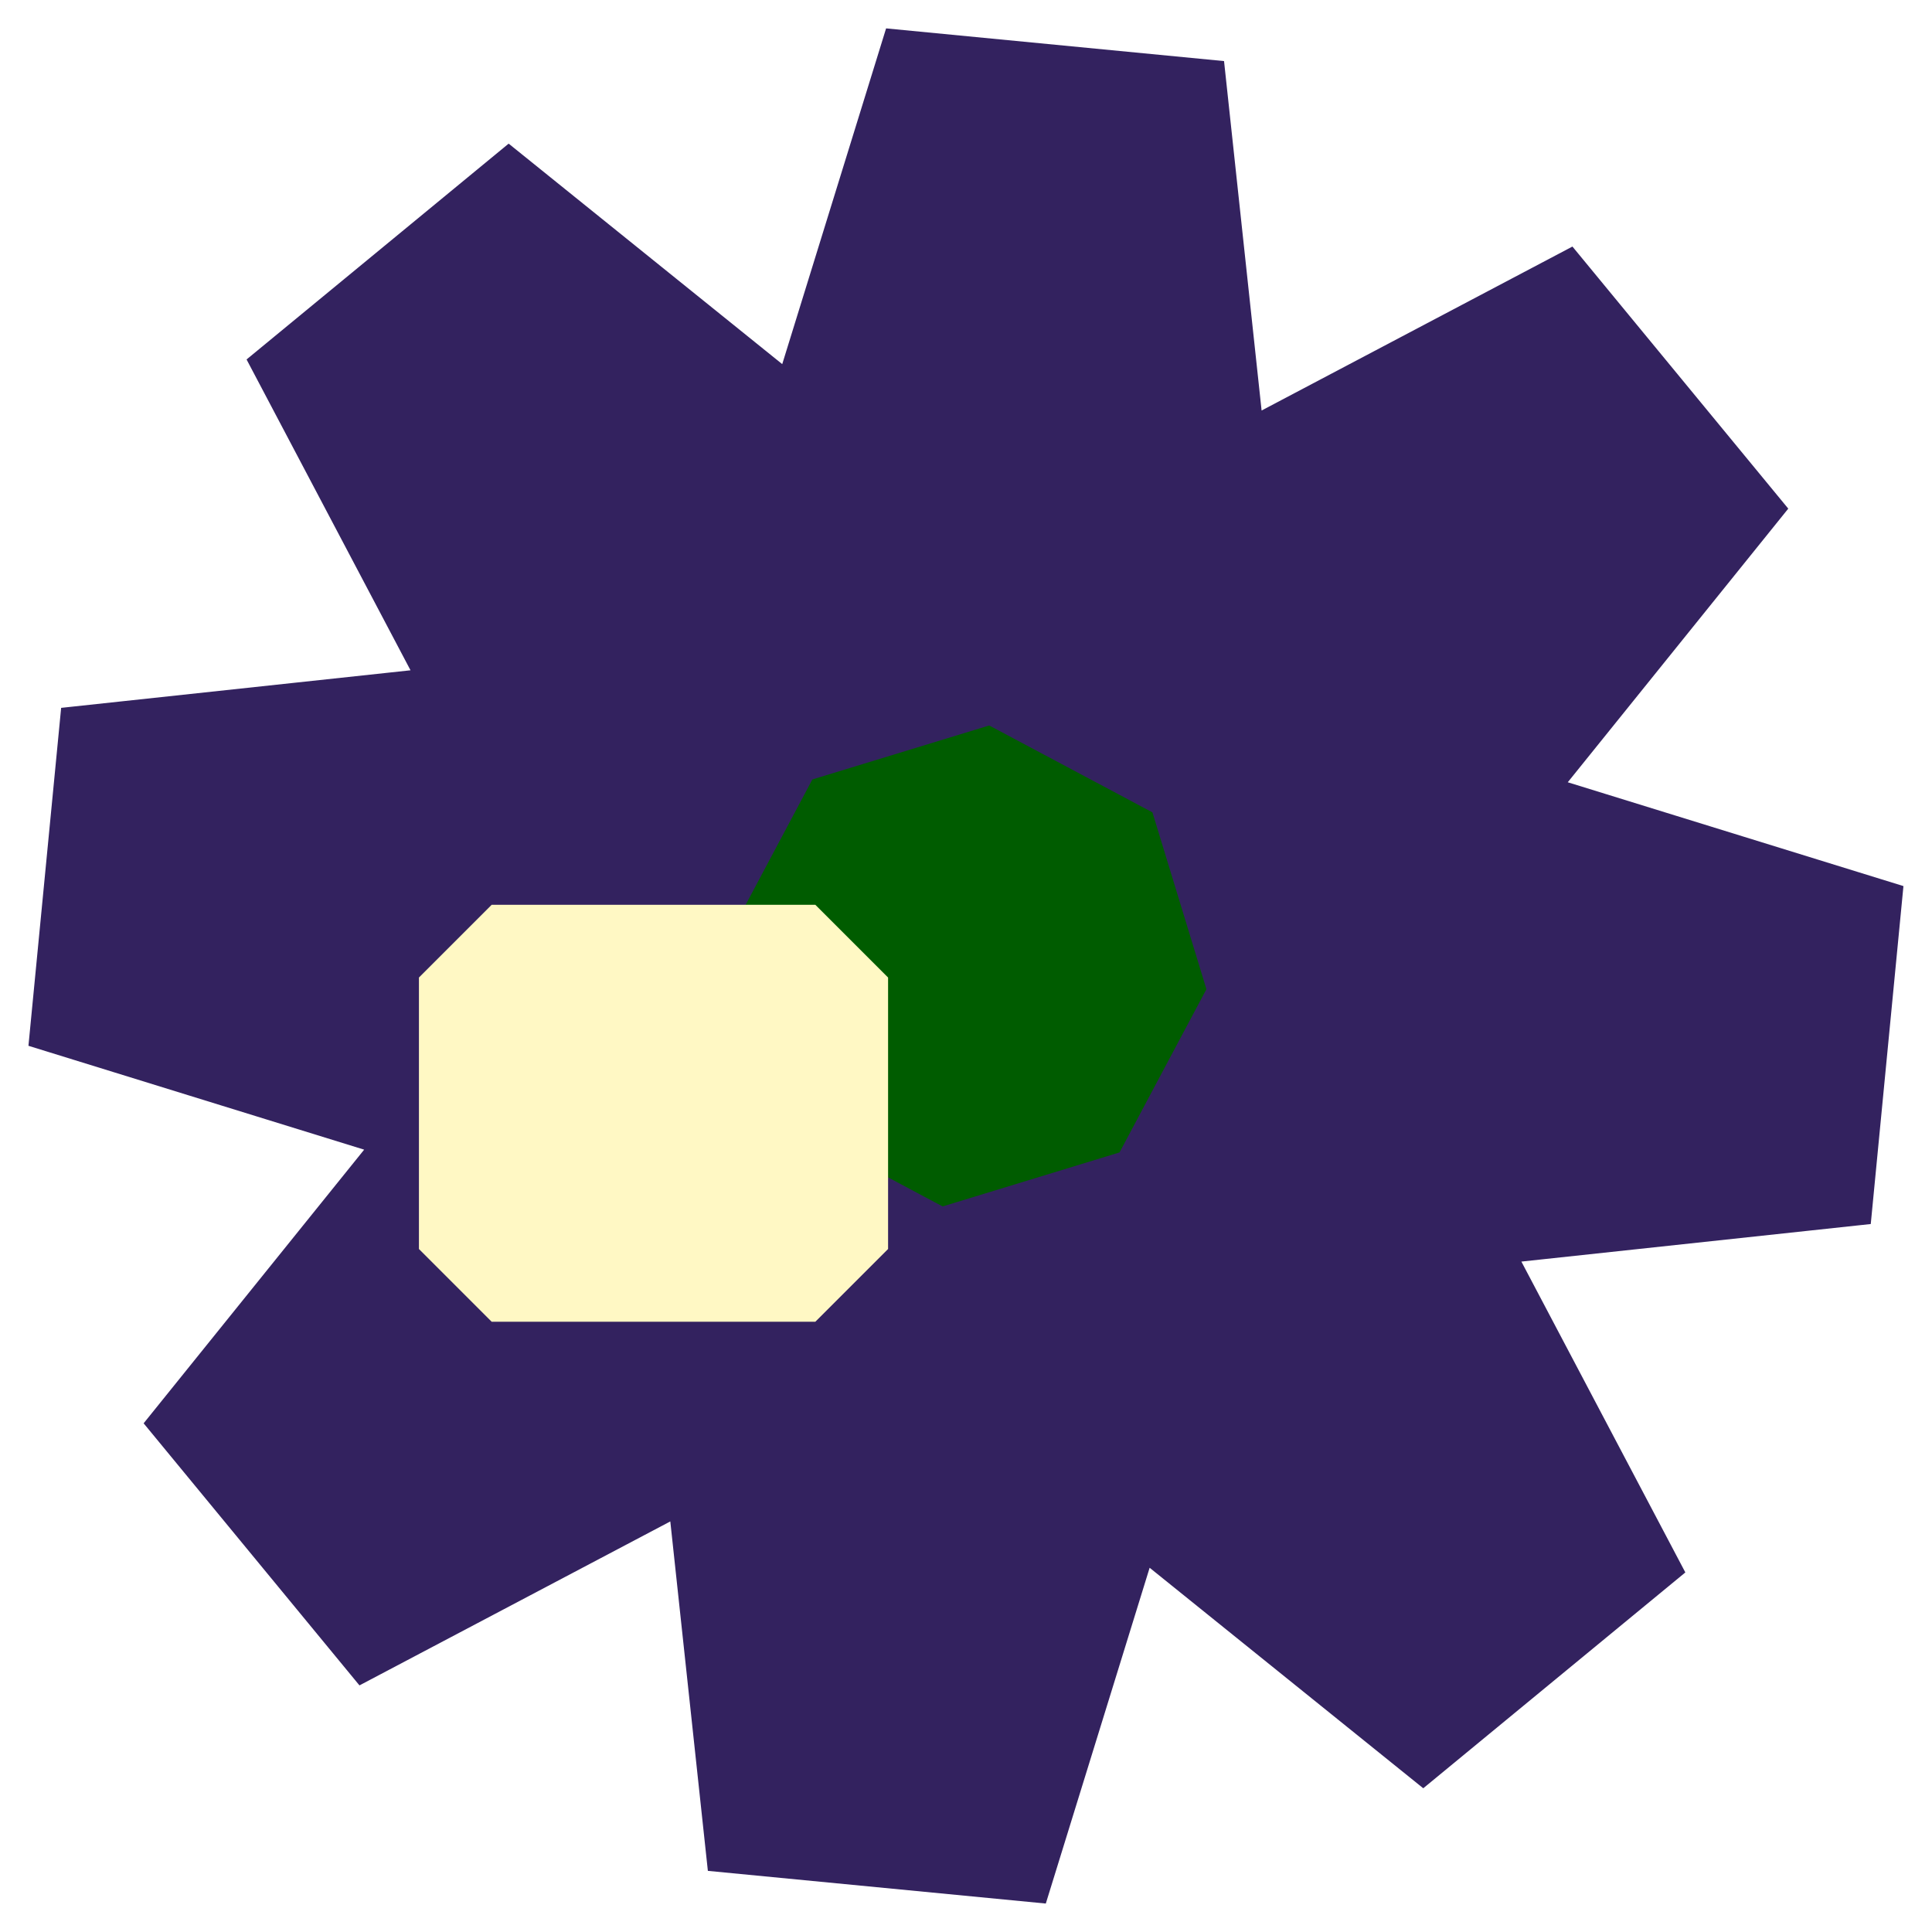
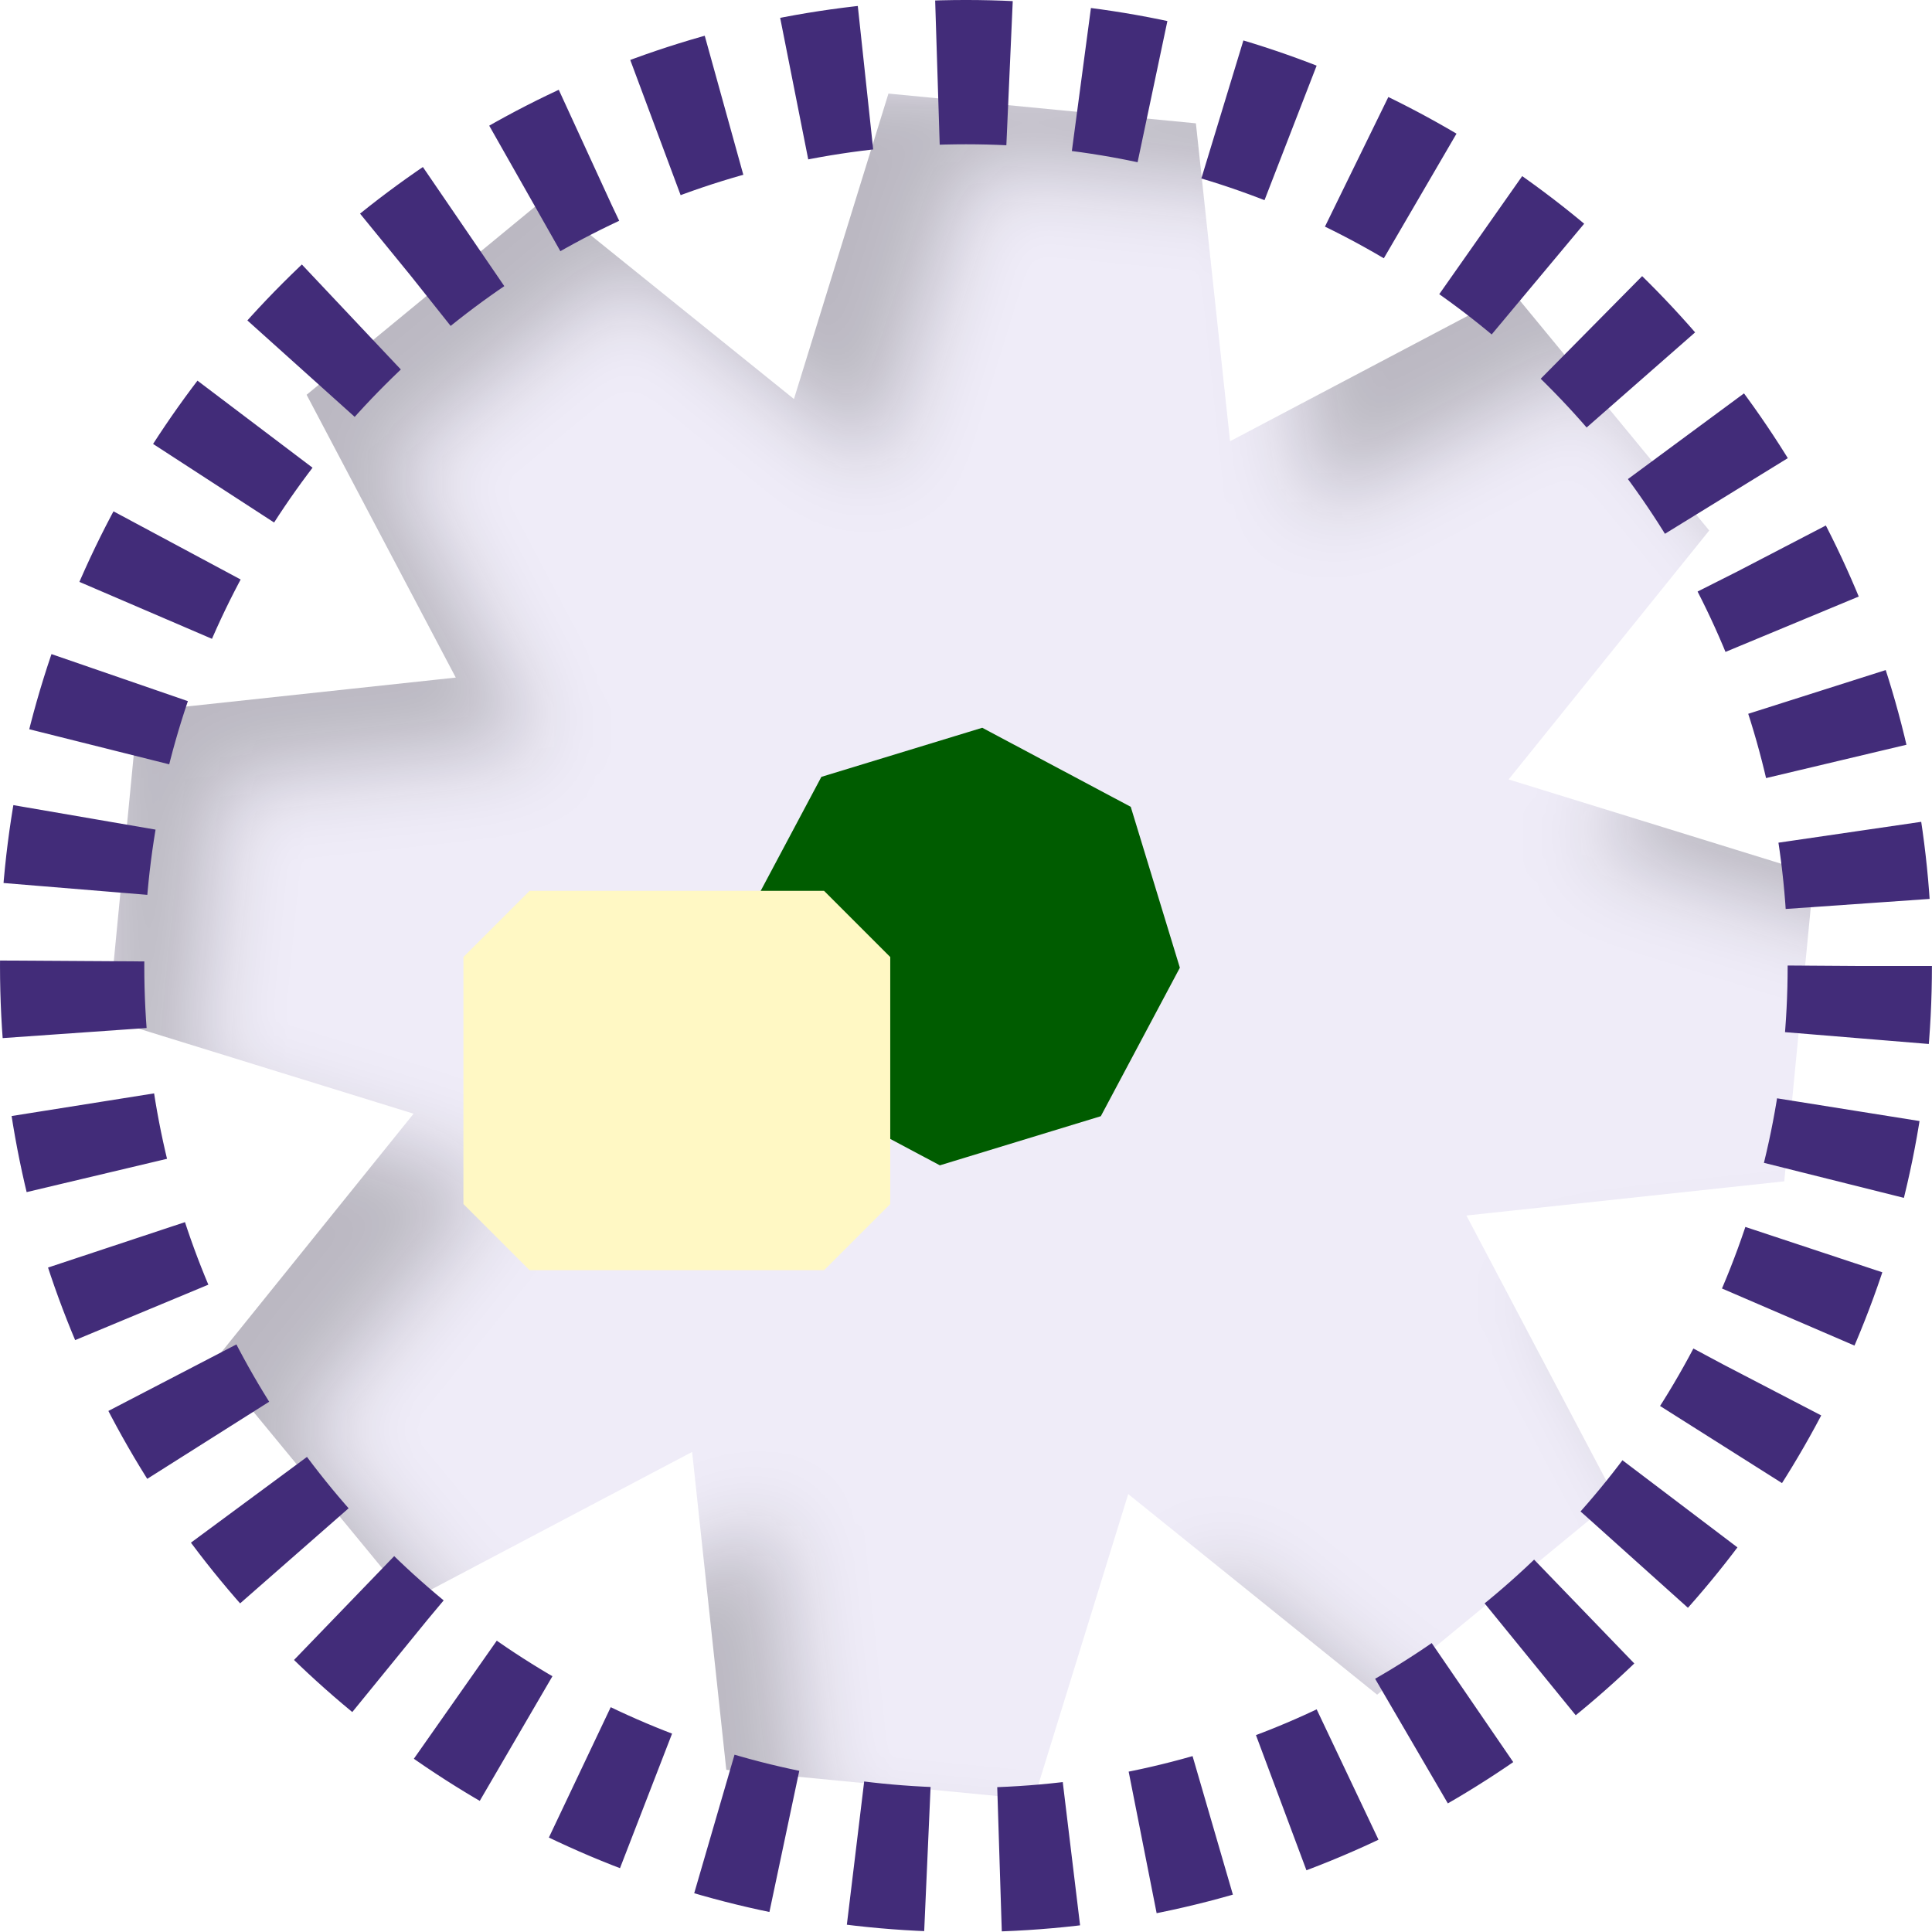
- <svg xmlns="http://www.w3.org/2000/svg" width="128" height="128" viewBox="0 0 33.867 33.867" version="1.1" id="svg8">
+ <svg xmlns="http://www.w3.org/2000/svg" width="140.692" height="140.694" viewBox="0 0 37.225 37.225" version="1.1" id="svg8">
  <defs id="defs2">
    <filter style="color-interpolation-filters:sRGB" id="filter5715">
      <feFlood flood-opacity="0.498" flood-color="rgb(0,0,0)" result="flood" id="feFlood5705" />
      <feComposite in="flood" in2="SourceGraphic" operator="in" result="composite1" id="feComposite5707" />
      <feGaussianBlur in="composite1" stdDeviation="3.9" result="blur" id="feGaussianBlur5709" />
      <feOffset dx="-7.2" dy="4.7" result="offset" id="feOffset5711" />
      <feComposite in="SourceGraphic" in2="offset" operator="over" result="fbSourceGraphic" id="feComposite5713" />
      <feColorMatrix result="fbSourceGraphicAlpha" in="fbSourceGraphic" values="0 0 0 -1 0 0 0 0 -1 0 0 0 0 -1 0 0 0 0 1 0" id="feColorMatrix5717" />
      <feFlood id="feFlood5719" flood-opacity="0.498" flood-color="rgb(0,0,0)" result="flood" in="fbSourceGraphic" />
      <feComposite in2="fbSourceGraphic" id="feComposite5721" in="flood" operator="in" result="composite1" />
      <feGaussianBlur id="feGaussianBlur5723" in="composite1" stdDeviation="3.5" result="blur" />
      <feOffset id="feOffset5725" dx="-4.6" dy="5.1" result="offset" />
      <feComposite in2="offset" id="feComposite5727" in="fbSourceGraphic" operator="over" result="composite2" />
    </filter>
    <filter id="filter4566" style="color-interpolation-filters:sRGB">
      <feFlood id="feFlood4556" result="flood" flood-color="rgb(0,0,0)" flood-opacity="0.498" />
      <feComposite id="feComposite4558" result="composite1" operator="in" in2="SourceGraphic" in="flood" />
      <feGaussianBlur id="feGaussianBlur4560" result="blur" stdDeviation="2.6" in="composite1" />
      <feOffset id="feOffset4562" result="offset" dy="3.4" dx="0.3" />
      <feComposite id="feComposite4564" result="composite2" operator="over" in2="offset" in="SourceGraphic" />
    </filter>
    <filter id="filter4589" style="color-interpolation-filters:sRGB">
      <feFlood id="feFlood4579" result="flood" flood-color="rgb(0,0,0)" flood-opacity="0.498" />
      <feComposite id="feComposite4581" result="composite1" operator="in" in2="SourceGraphic" in="flood" />
      <feGaussianBlur id="feGaussianBlur4583" result="blur" stdDeviation="2.6" in="composite1" />
      <feOffset id="feOffset4585" result="offset" dy="3.4" dx="0.3" />
      <feComposite id="feComposite4587" result="composite2" operator="over" in2="offset" in="SourceGraphic" />
    </filter>
    <filter id="filter5715-4" style="color-interpolation-filters:sRGB">
      <feFlood id="feFlood5705-3" result="flood" flood-color="rgb(0,0,0)" flood-opacity="0.498" />
      <feComposite id="feComposite5707-1" result="composite1" operator="in" in2="SourceGraphic" in="flood" />
      <feGaussianBlur id="feGaussianBlur5709-1" result="blur" stdDeviation="3.9" in="composite1" />
      <feOffset id="feOffset5711-2" result="offset" dy="4.7" dx="-7.2" />
      <feComposite id="feComposite5713-2" result="fbSourceGraphic" operator="over" in2="offset" in="SourceGraphic" />
      <feColorMatrix id="feColorMatrix5717-9" values="0 0 0 -1 0 0 0 0 -1 0 0 0 0 -1 0 0 0 0 1 0" in="fbSourceGraphic" result="fbSourceGraphicAlpha" />
      <feFlood in="fbSourceGraphic" result="flood" flood-color="rgb(0,0,0)" flood-opacity="0.498" id="feFlood5719-5" />
      <feComposite result="composite1" operator="in" in="flood" id="feComposite5721-3" in2="fbSourceGraphic" />
      <feGaussianBlur result="blur" stdDeviation="3.5" in="composite1" id="feGaussianBlur5723-1" />
      <feOffset result="offset" dy="5.1" dx="-4.6" id="feOffset5725-3" />
      <feComposite result="composite2" operator="over" in="fbSourceGraphic" id="feComposite5727-5" in2="offset" />
    </filter>
+     <filter style="color-interpolation-filters:sRGB" id="filter4782">
+       <feFlood flood-opacity="0.231" flood-color="rgb(15,15,15)" result="flood" id="feFlood4772" />
+       <feComposite in="flood" in2="SourceGraphic" operator="out" result="composite1" id="feComposite4774" />
+       <feGaussianBlur in="composite1" stdDeviation="0.8" result="blur" id="feGaussianBlur4776" />
+       <feOffset dx="1.6" dy="1.3" result="offset" id="feOffset4778" />
+       <feComposite in="offset" in2="SourceGraphic" operator="atop" result="composite2" id="feComposite4780" />
+     </filter>
  </defs>
-   <g id="layer1" transform="translate(-1.605348,-254.7965)">
-     <path style="opacity:1;vector-effect:none;fill:#005c00;fill-opacity:1;stroke:#33225f;stroke-width:6.077;stroke-linecap:butt;stroke-linejoin:bevel;stroke-miterlimit:3.9;stroke-dasharray:none;stroke-dashoffset:523.539;stroke-opacity:1;paint-order:markers fill stroke" d="m 17.035,287.267 -1.137,-10.577 -9.409,4.963 6.675,-8.283 -10.162,-3.144 10.576,-1.137 -4.963,-9.409 8.282,6.675 3.144,-10.163 1.137,10.577 9.409,-4.963 -6.675,8.283 10.162,3.143 -10.576,1.137 4.963,9.409 -8.283,-6.675 z" id="path4568" />
-     <rect style="opacity:1;vector-effect:none;fill:#fff8c4;fill-opacity:1;stroke:#fff8c4;stroke-width:2.55;stroke-linecap:butt;stroke-linejoin:bevel;stroke-miterlimit:3.9;stroke-dasharray:none;stroke-dashoffset:523.539;stroke-opacity:1;paint-order:markers fill stroke" id="rect6416" width="5.674" height="4.759" x="10.224" y="271.932" />
+   <g id="layer1" transform="translate(-0.01979387,-253.4914)">
+     <g id="g6010">
+       <path id="path4568" d="m 17.035,287.267 -1.137,-10.577 -9.409,4.963 6.675,-8.283 -10.162,-3.144 10.576,-1.137 -4.963,-9.409 8.282,6.675 3.144,-10.163 1.137,10.577 9.409,-4.963 -6.675,8.283 10.162,3.143 -10.576,1.137 4.963,9.409 -8.283,-6.675 z" style="opacity:1;vector-effect:none;fill:#005c00;fill-opacity:1;stroke:#efecf8;stroke-width:6.077;stroke-linecap:butt;stroke-linejoin:bevel;stroke-miterlimit:3.9;stroke-dasharray:none;stroke-dashoffset:523.539;stroke-opacity:1;paint-order:markers fill stroke;filter:url(#filter4782)" />
+       <path id="rect6416" d="m 10.224,271.931 h 5.674 v 4.759 h -5.674 z" style="opacity:1;vector-effect:none;fill:#fff8c4;fill-opacity:1;stroke:#fff8c4;stroke-width:2.55;stroke-linecap:butt;stroke-linejoin:bevel;stroke-miterlimit:3.9;stroke-dasharray:none;stroke-dashoffset:523.539;stroke-opacity:1;paint-order:markers fill stroke" />
+       <ellipse ry="17.223" rx="17.222" cy="272.104" cx="18.632" id="path4529" style="opacity:1;vector-effect:none;fill:none;fill-opacity:1;stroke:#422c79;stroke-width:2.78;stroke-linecap:butt;stroke-linejoin:bevel;stroke-miterlimit:3.9;stroke-dasharray:1.39, 1.39;stroke-dashoffset:0;stroke-opacity:1;paint-order:markers fill stroke" />
+     </g>
  </g>
</svg>
